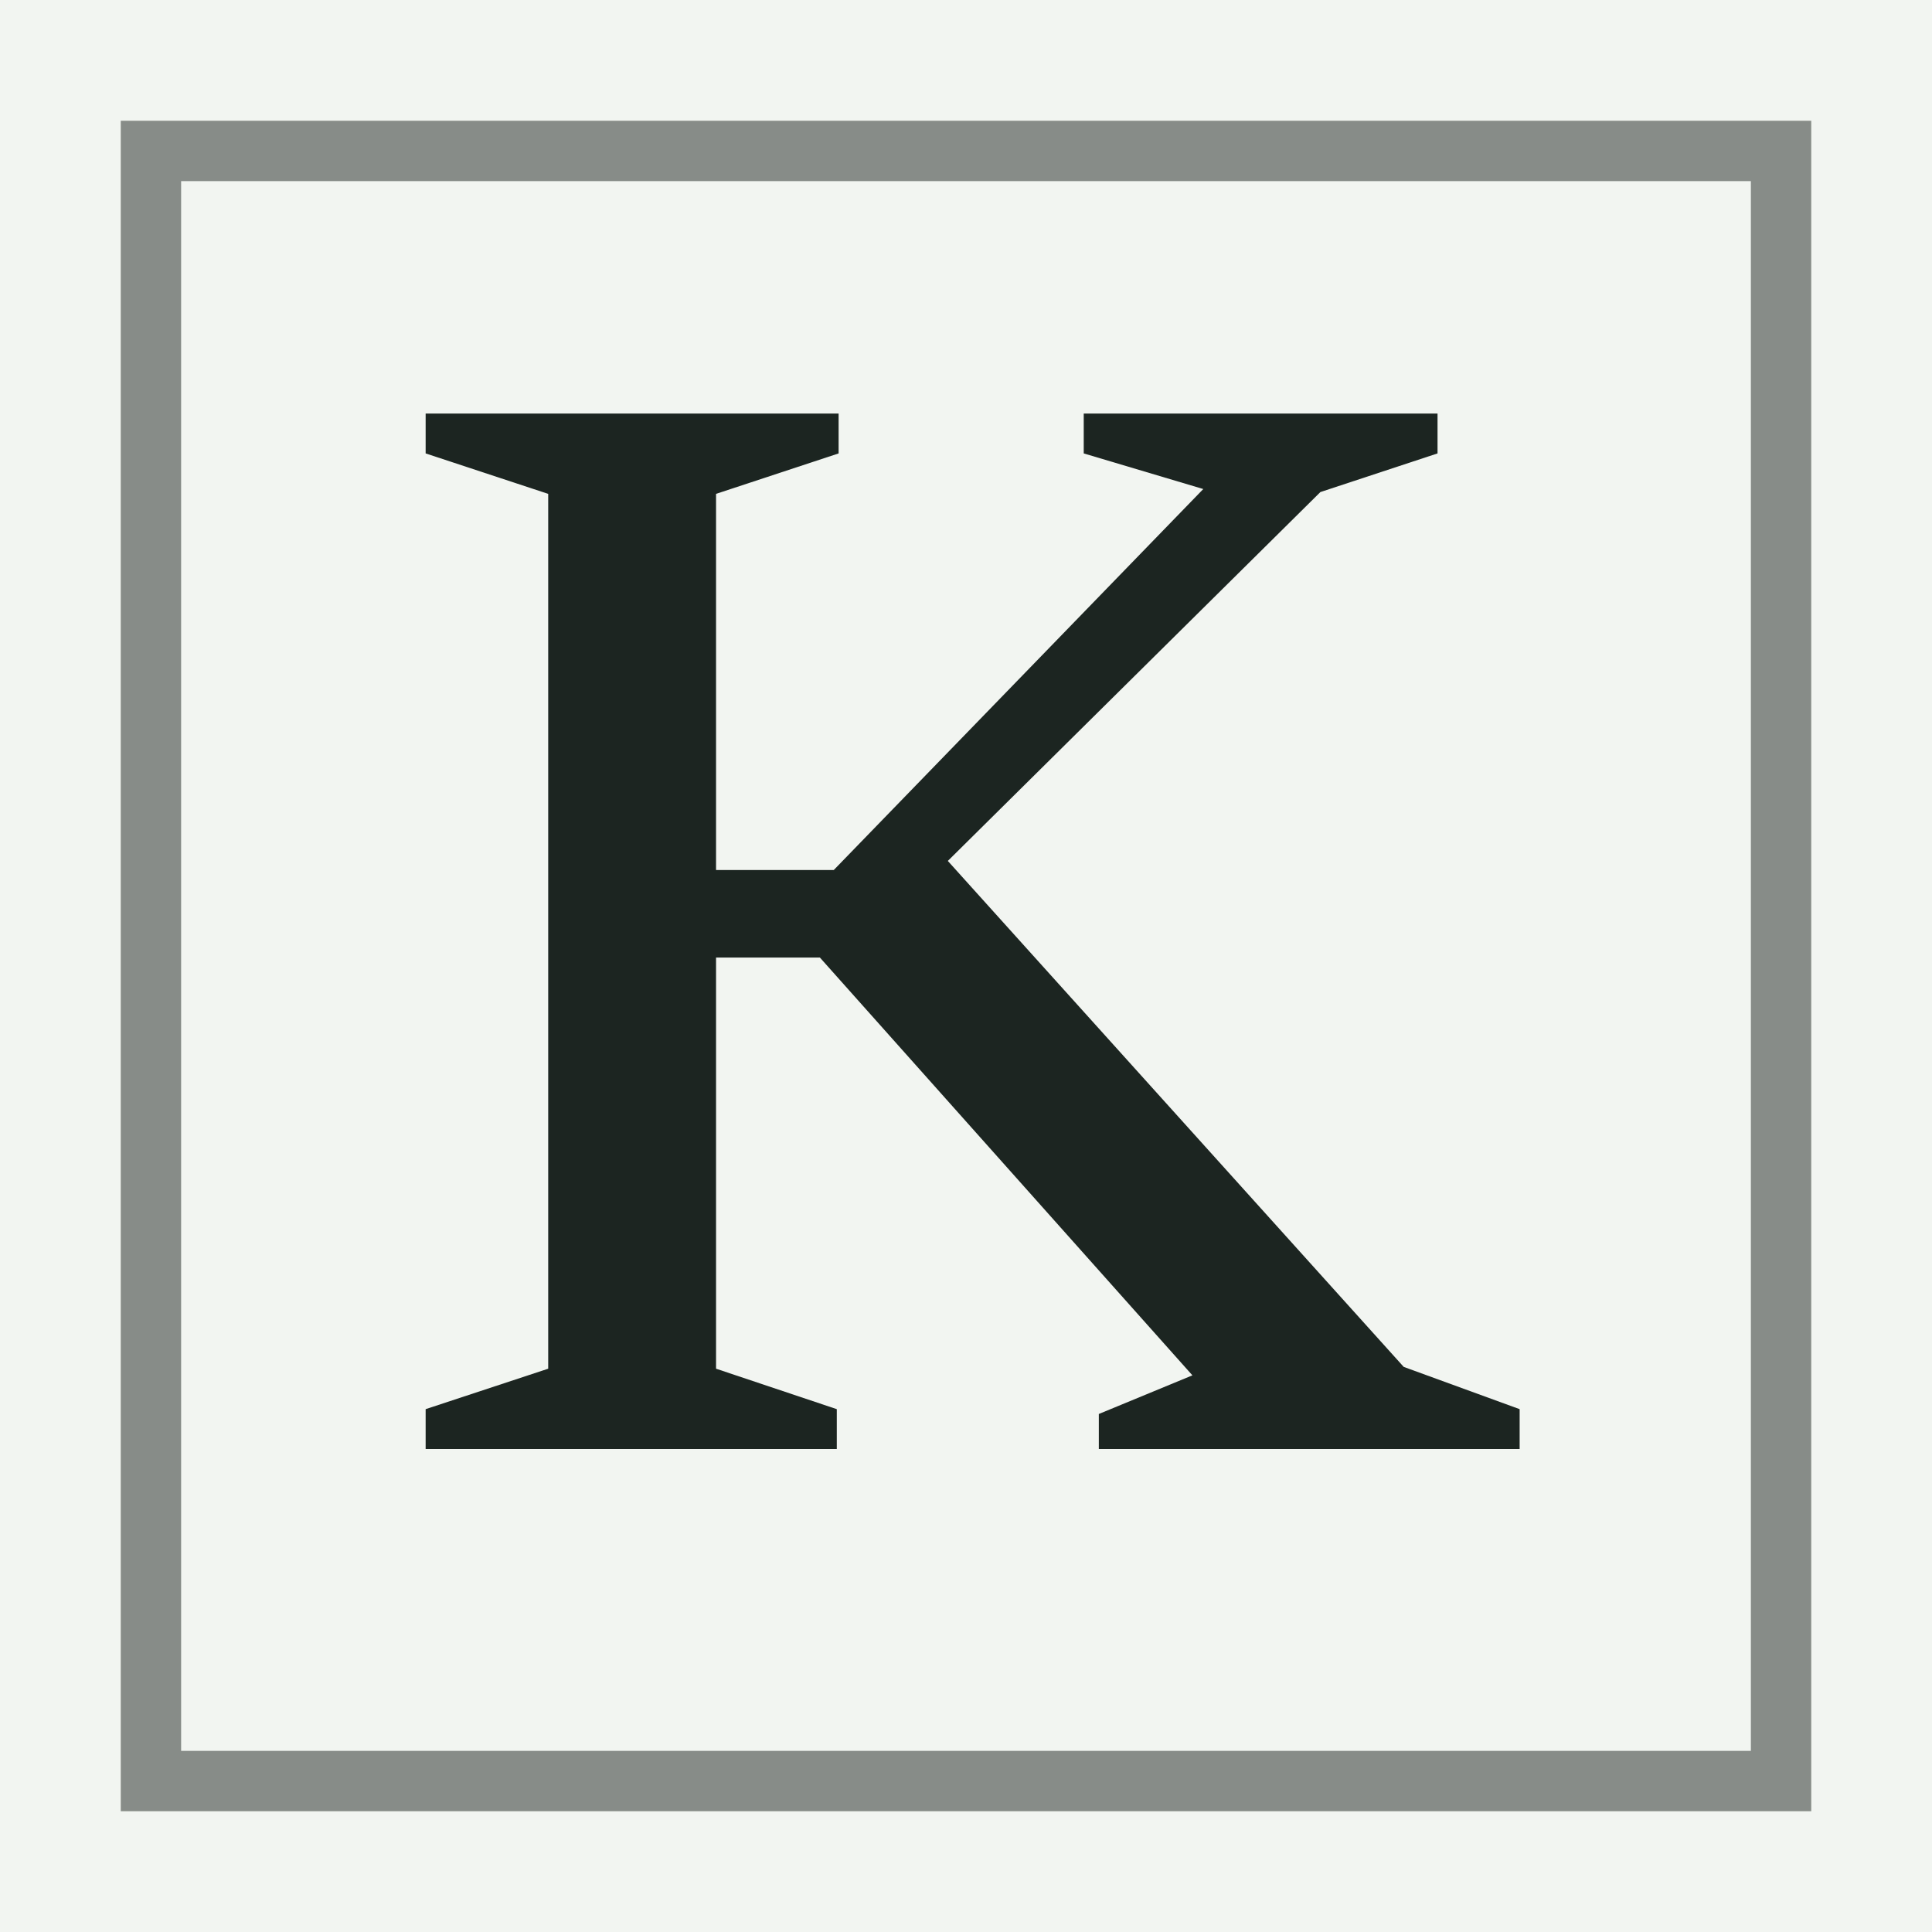
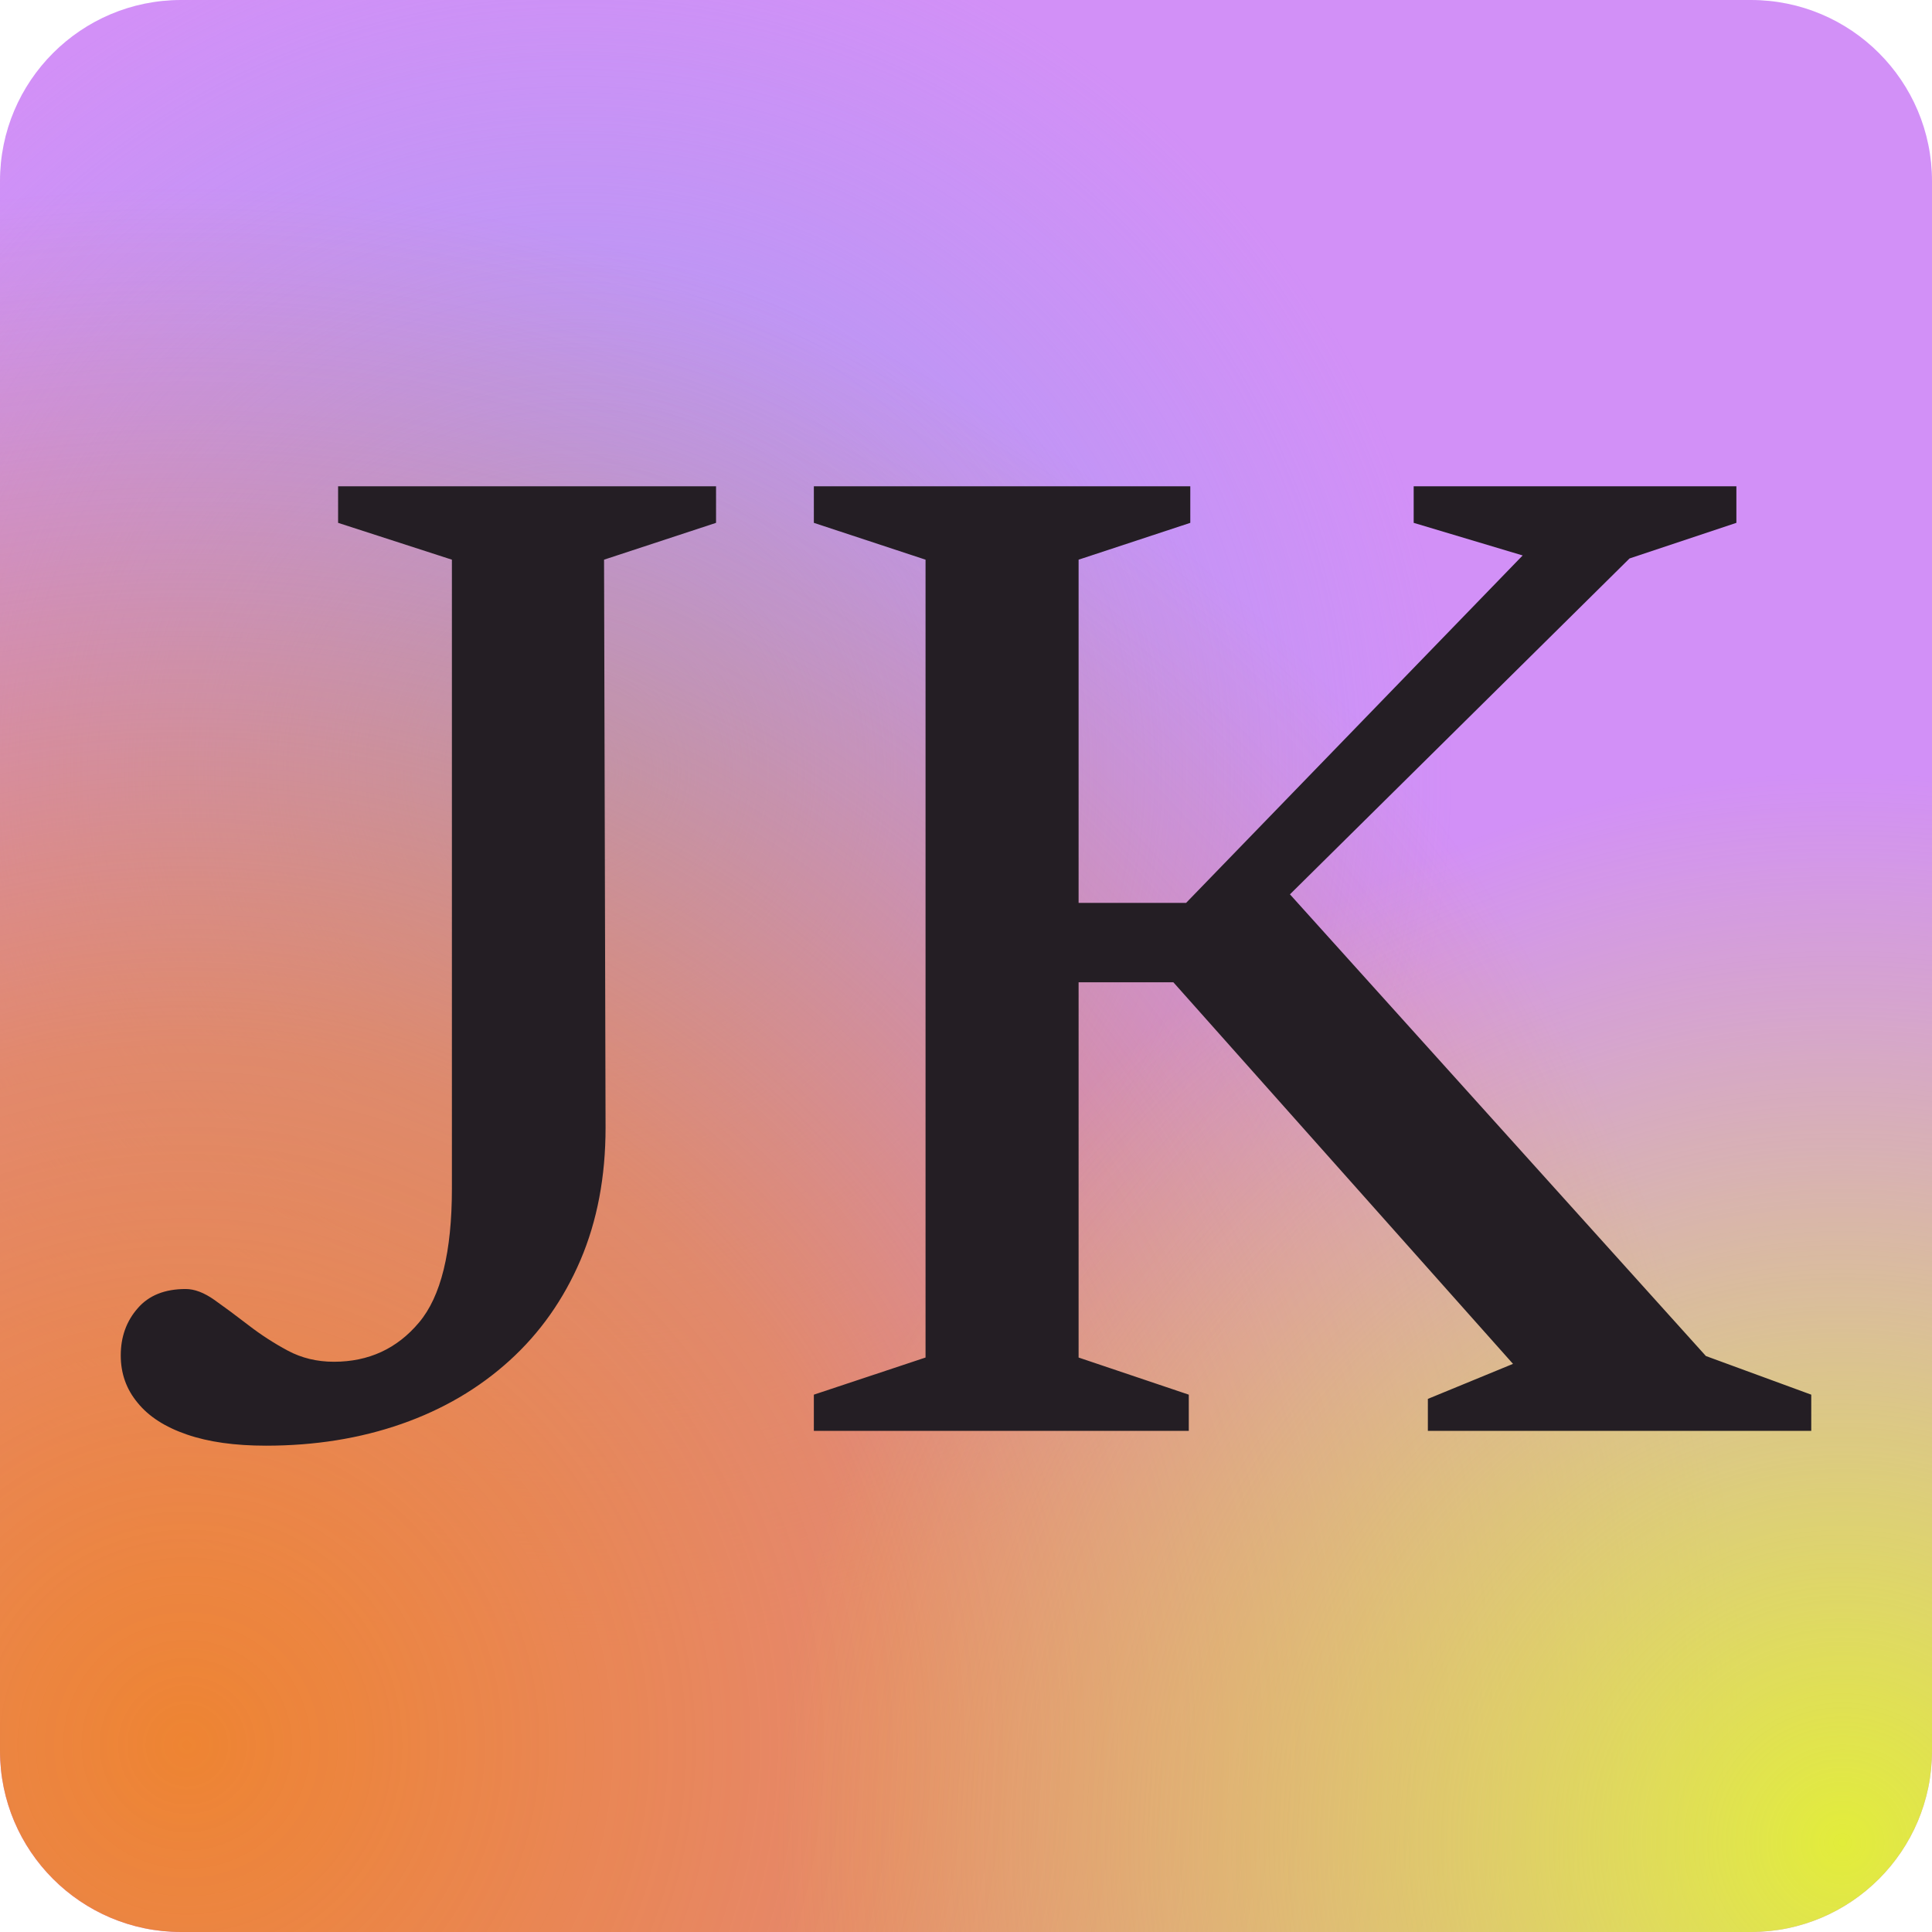
- <svg xmlns="http://www.w3.org/2000/svg" viewBox="0 0 32 32">
-   <rect width="32" height="32" fill="#F2F5F1" />
-   <rect x="2.5" y="2.5" width="27" height="27" fill="none" stroke="#1C2521" stroke-opacity=".5" />
-   <path fill="#1C2521" d="M15.42 13.95L23.25 22.64L25.17 23.34L25.17 24L18.20 24L18.20 23.42L19.75 22.78L13.58 15.86L10.91 15.86L10.91 14.41L13.81 14.41L19.93 8.10L17.95 7.51L17.95 6.85L23.81 6.85L23.81 7.51L21.87 8.15L14.83 15.12L15.42 13.95ZM13.89 7.51L11.86 8.18L11.86 22.67L13.86 23.34L13.86 24L7.05 24L7.05 23.34L9.08 22.67L9.08 8.18L7.05 7.51L7.05 6.85L13.89 6.85L13.89 7.51Z" />
+ <svg xmlns="http://www.w3.org/2000/svg" viewBox="0 0 64 64" width="64" height="64">
+   <style>
+     .plate { fill: #D290F7; }
+     .glow { opacity: 1; }
+     .initials { fill: #241E24; }
+     @media (prefers-color-scheme: dark) {
+       .plate { fill: #1B1B1B; }
+       .glow { opacity: 0.45; }
+       .initials { fill: #D6C2FC; }
+     }
+   </style>
+   <defs>
+     <radialGradient id="orange" cx="0.1" cy="0.9" r="0.8">
+       <stop offset="0" stop-color="#EE8432" />
+       <stop offset="0.45" stop-color="#EE8432" stop-opacity="0.7" />
+       <stop offset="1" stop-color="#EE8432" stop-opacity="0" />
+     </radialGradient>
+     <radialGradient id="peri" cx="0.3" cy="0.4" r="0.45">
+       <stop offset="0" stop-color="#A69DF2" />
+       <stop offset="1" stop-color="#A69DF2" stop-opacity="0" />
+     </radialGradient>
+     <radialGradient id="yellow" cx="0.95" cy="0.95" r="0.55">
+       <stop offset="0" stop-color="#E4F726" stop-opacity="0.9" />
+       <stop offset="1" stop-color="#E4F726" stop-opacity="0" />
+     </radialGradient>
+     <clipPath id="tile">
+       <rect width="64" height="64" rx="6" />
+     </clipPath>
+   </defs>
+   <rect class="plate" width="64" height="64" rx="6" />
+   <g class="glow" clip-path="url(#tile)">
+     <rect width="64" height="64" fill="url(#peri)" />
+     <rect width="64" height="64" fill="url(#orange)" />
+     <rect width="64" height="64" fill="url(#yellow)" />
+   </g>
+   <path class="initials" d="M20.01 18.54L20.06 37.36Q20.06 39.79 19.23 41.74Q18.39 43.70 16.88 45.07Q15.36 46.45 13.30 47.17Q11.24 47.89 8.81 47.89L8.81 47.89Q7.26 47.89 6.19 47.52Q5.11 47.15 4.56 46.47Q4.00 45.80 4.00 44.90L4.00 44.90Q4.00 43.98 4.56 43.34Q5.11 42.70 6.15 42.70L6.15 42.70Q6.59 42.70 7.10 43.06Q7.61 43.42 8.22 43.89Q8.84 44.37 9.53 44.74Q10.22 45.11 11.06 45.11L11.06 45.11Q12.79 45.11 13.88 43.81Q14.97 42.52 14.97 39.37L14.97 39.37L14.97 18.54L11.20 17.32L11.20 16.11L23.72 16.11L23.72 17.32L20.01 18.54ZM42.23 29.07L56.51 44.92L60 46.20L60 47.40L47.30 47.40L47.30 46.34L50.12 45.18L38.87 32.54L33.99 32.54L33.99 29.91L39.29 29.91L50.44 18.40L46.83 17.32L46.83 16.11L57.52 16.11L57.52 17.32L53.98 18.50L41.14 31.20L42.23 29.07ZM39.43 17.32L35.73 18.54L35.73 44.97L39.38 46.20L39.38 47.40L26.96 47.40L26.96 46.20L30.66 44.97L30.66 18.54L26.96 17.32L26.96 16.11L39.43 16.11L39.43 17.32Z" />
</svg>
